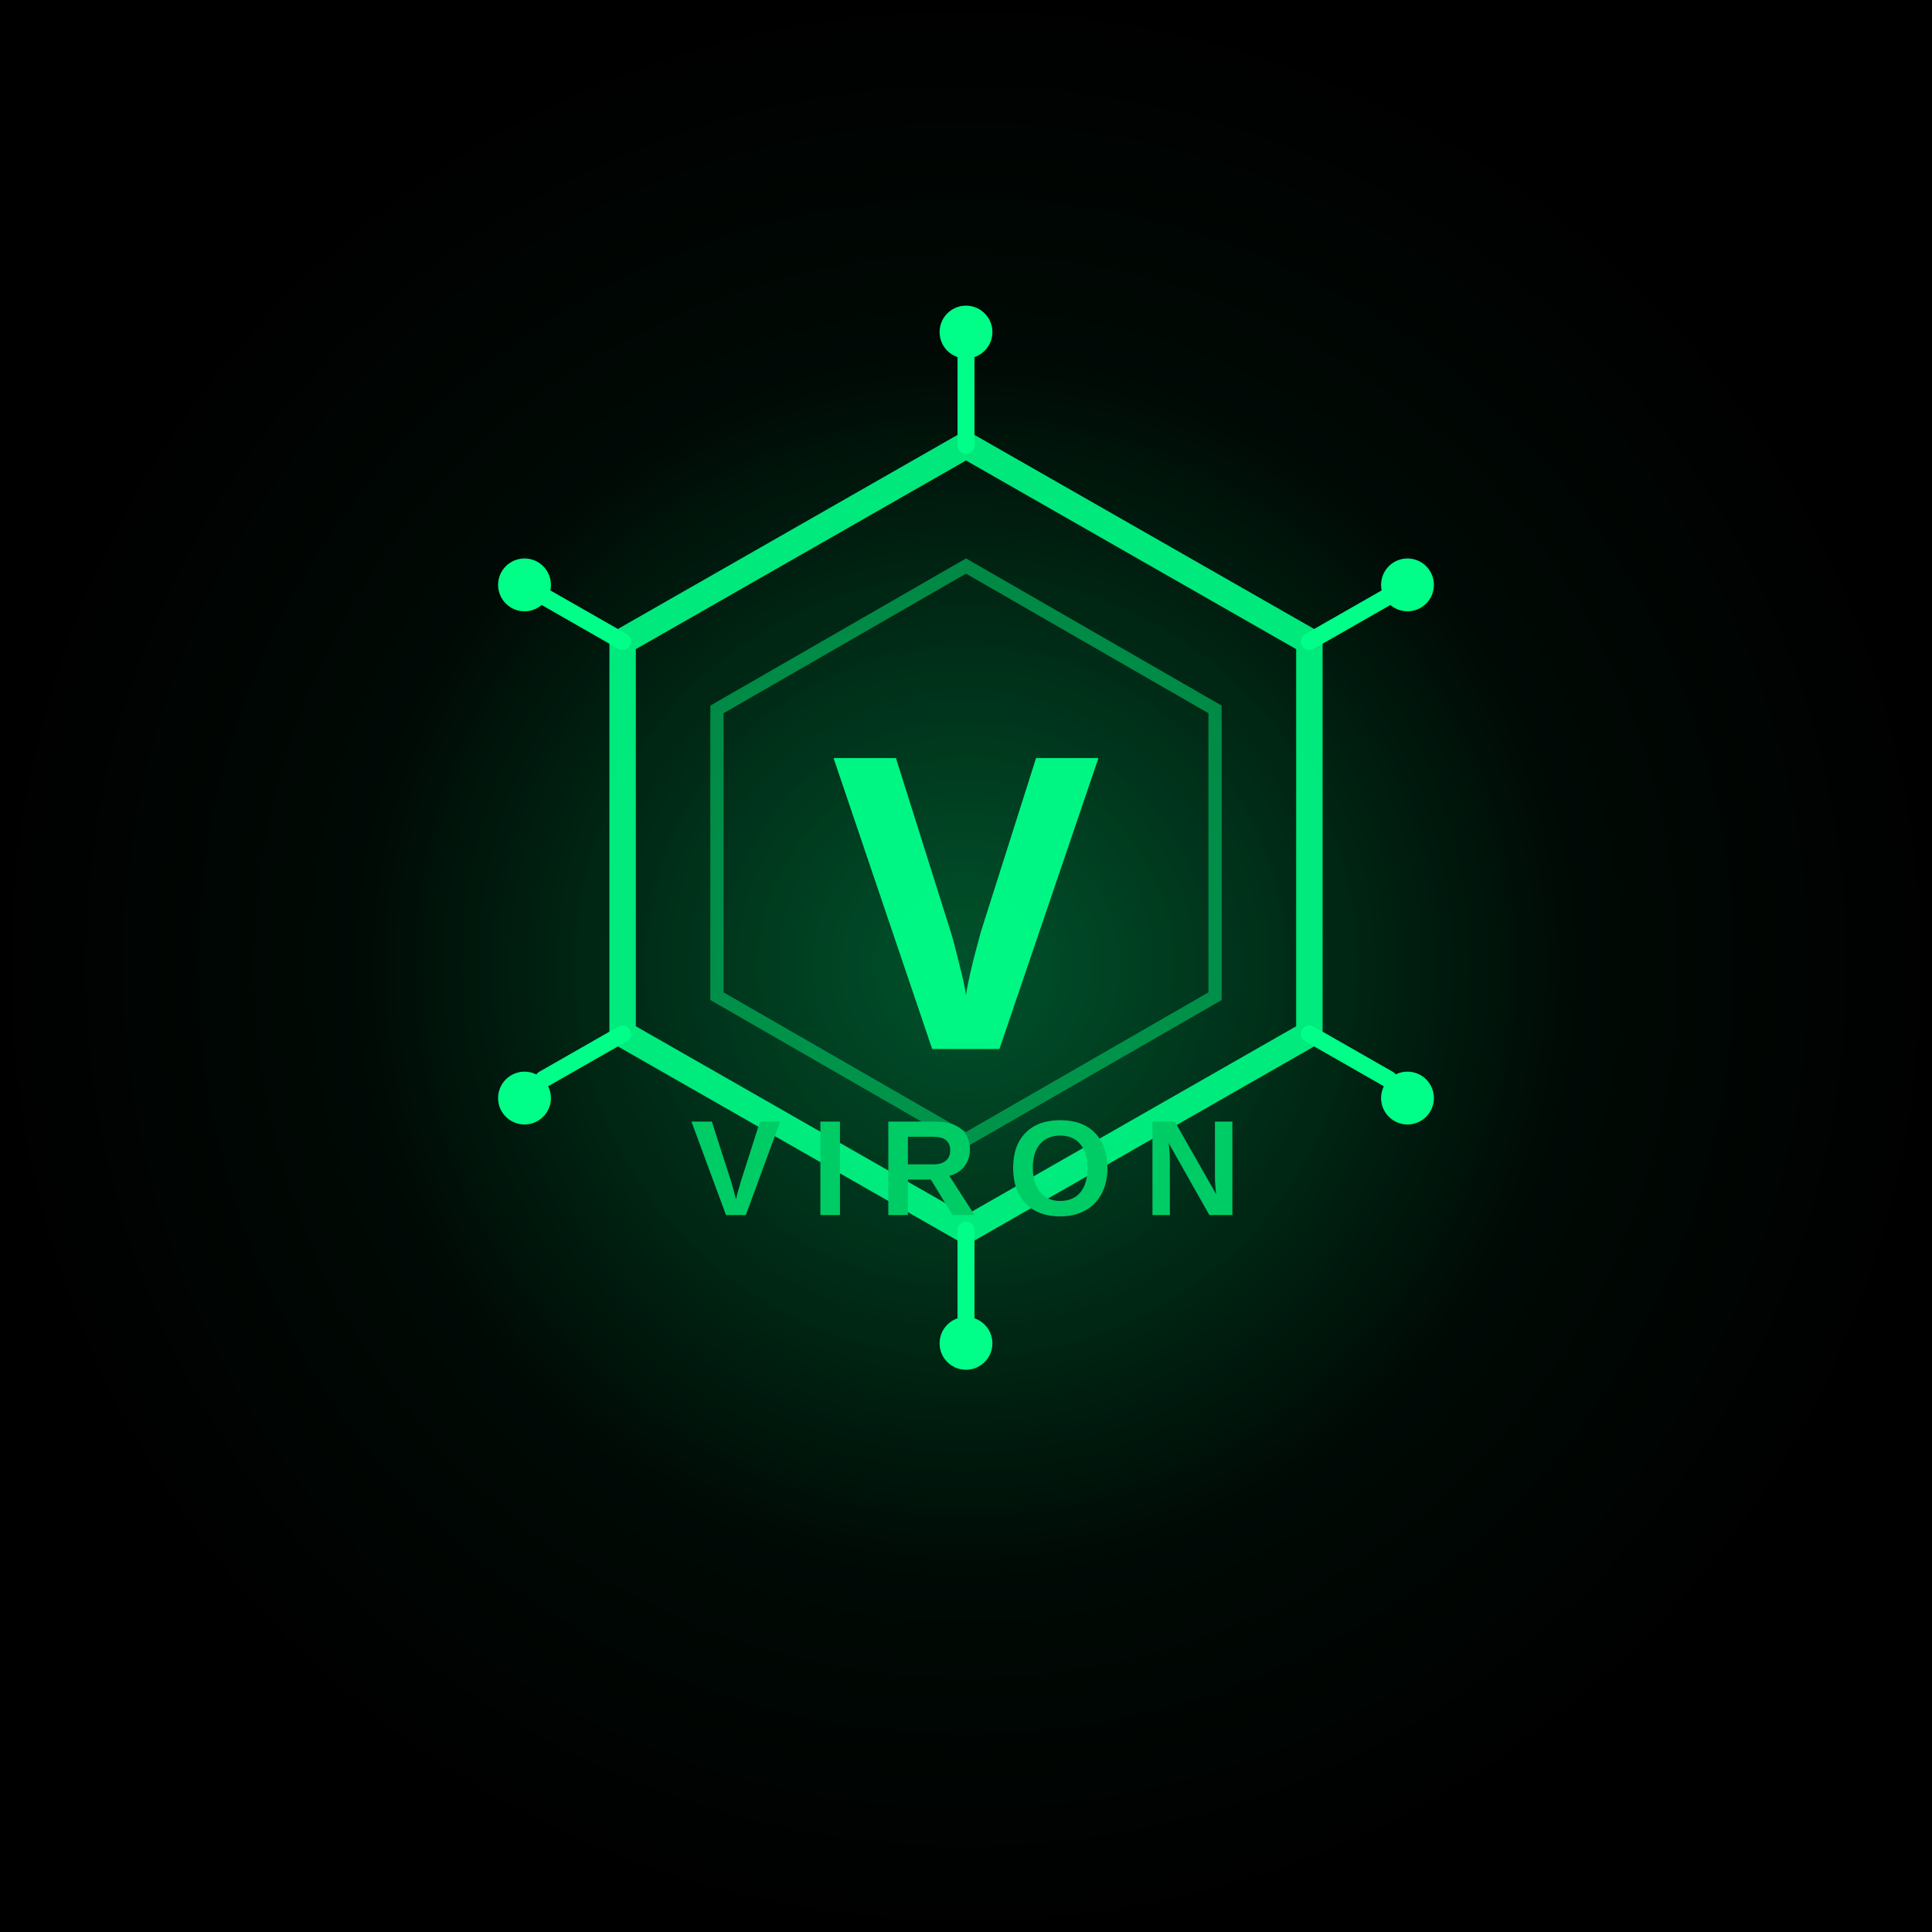
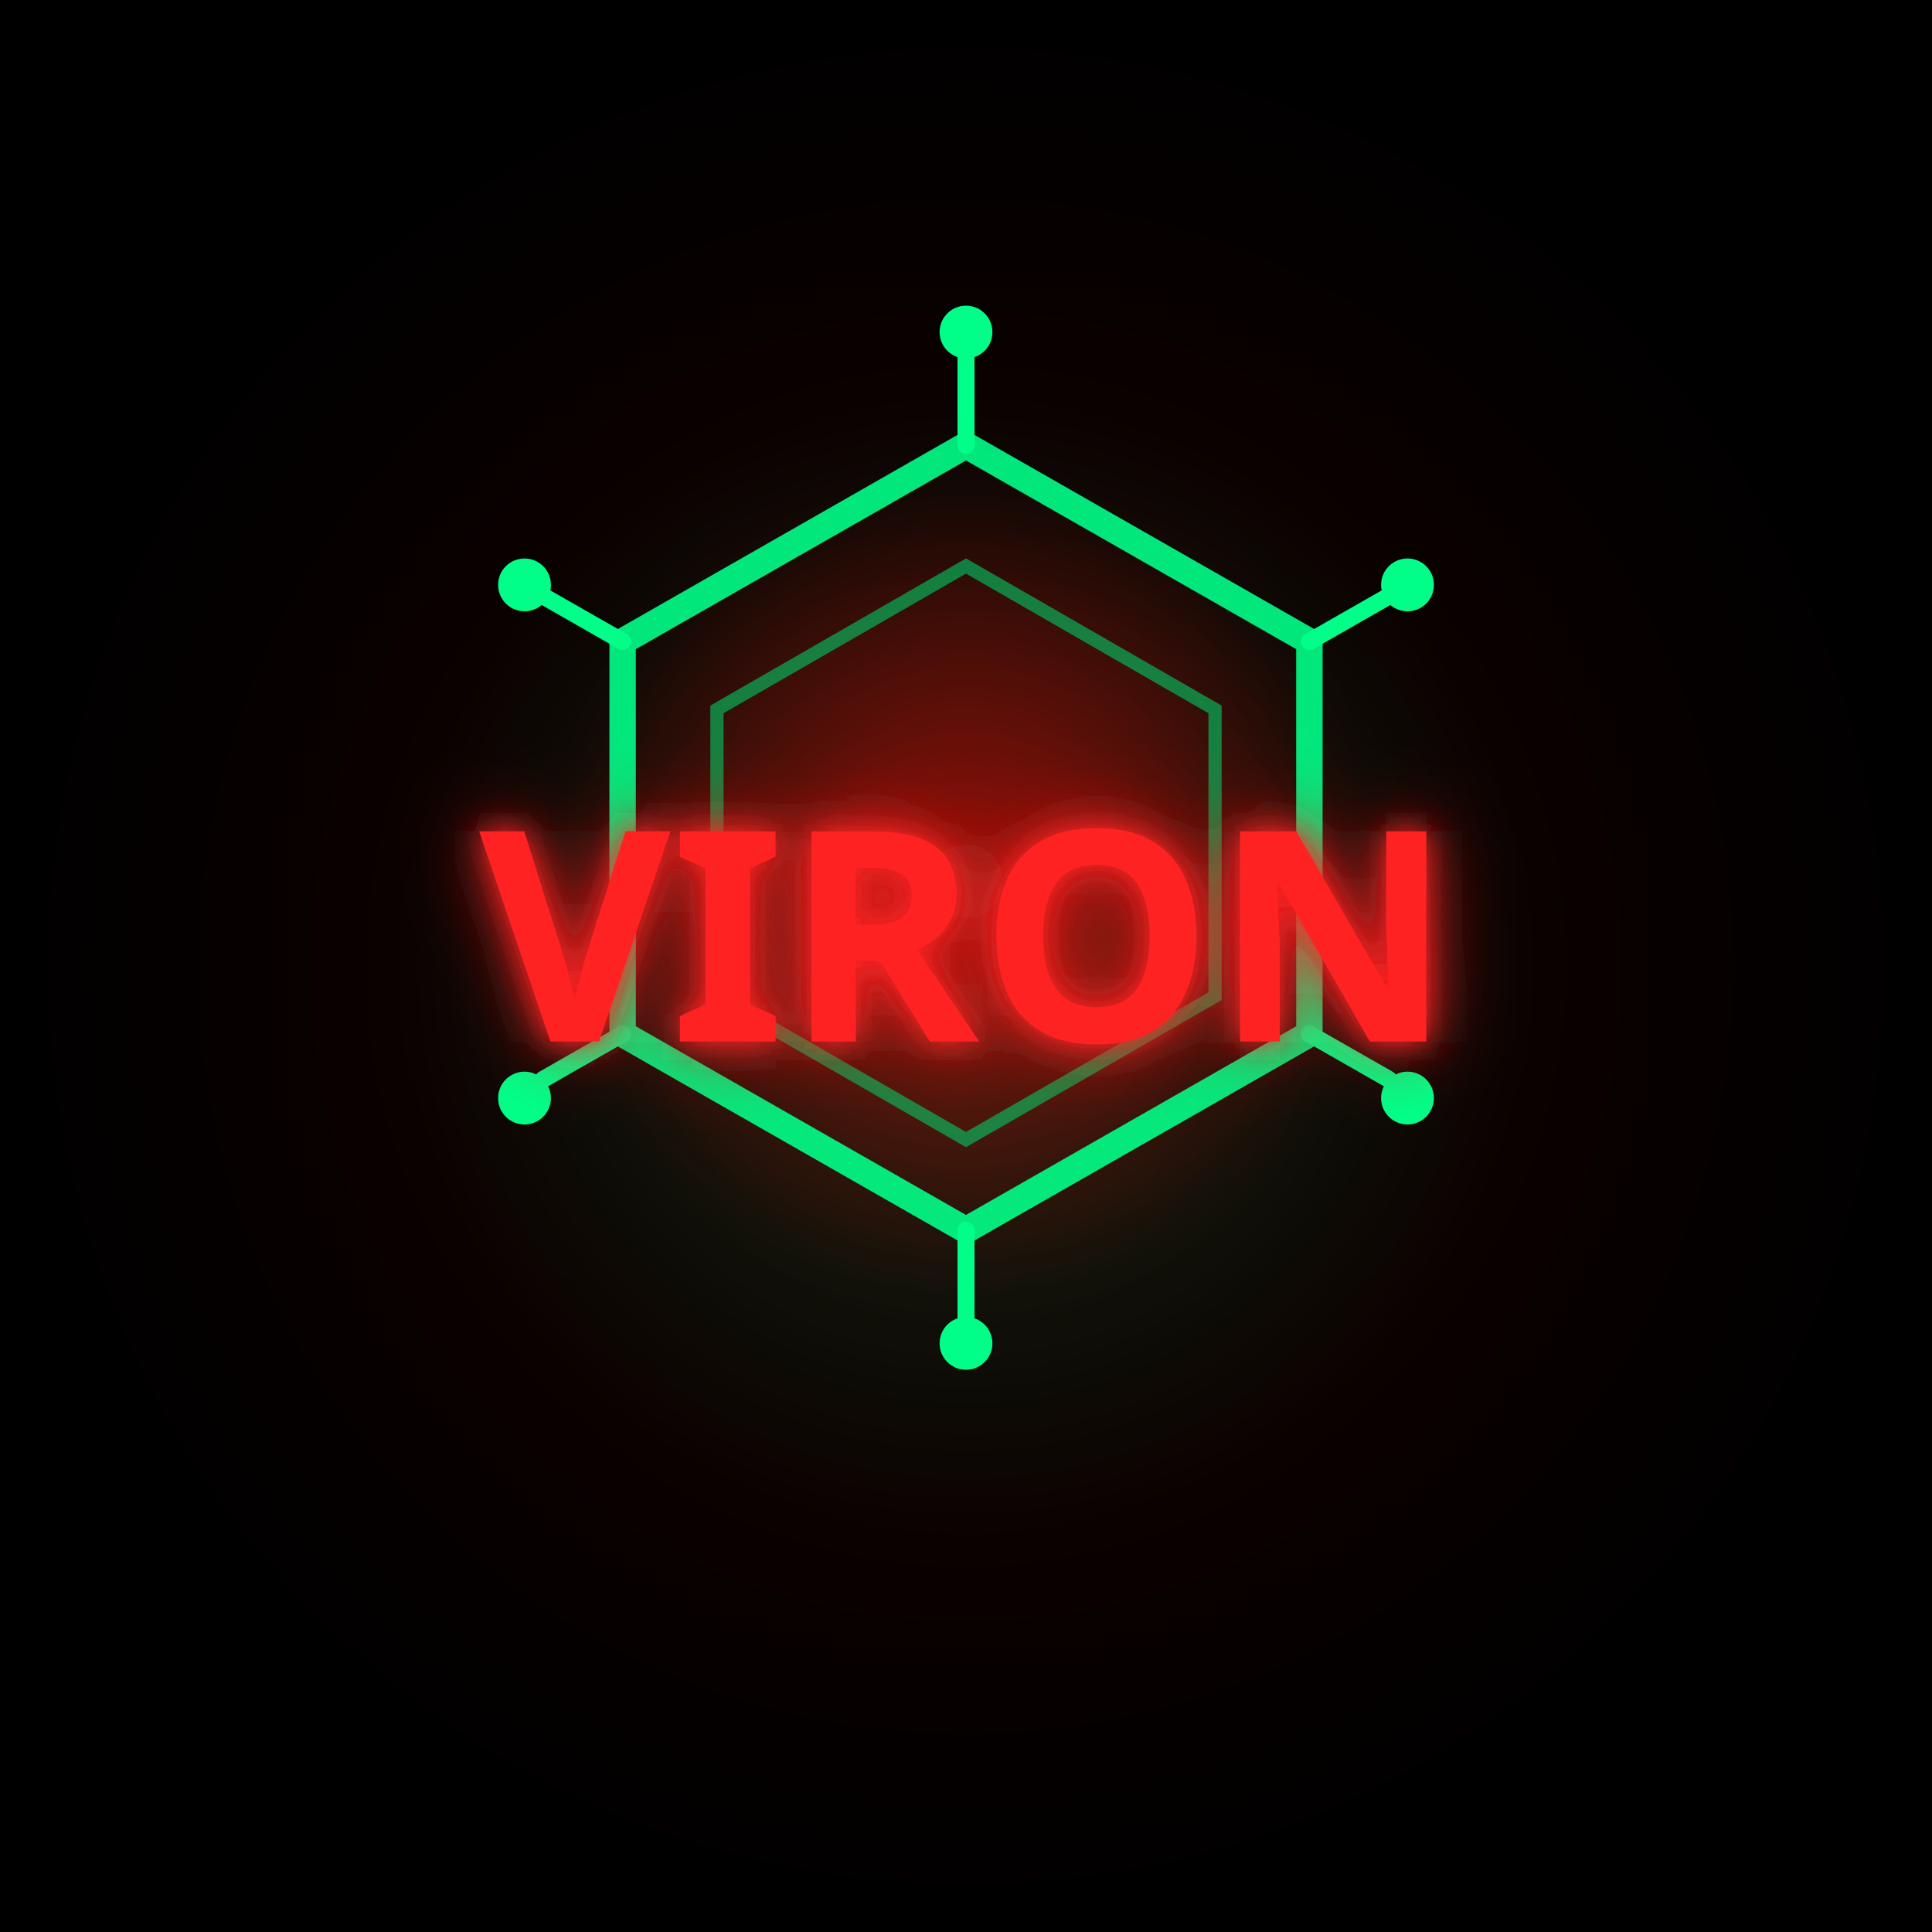
<svg xmlns="http://www.w3.org/2000/svg" viewBox="0 0 512 512" width="512" height="512">
  <defs>
    <radialGradient id="bg" cx="50%" cy="50%" r="50%">
-       <stop offset="0%" stop-color="#001a0d" />
+       <stop offset="0%" stop-color="#1a0000" />
      <stop offset="100%" stop-color="#000000" />
    </radialGradient>
-     <radialGradient id="glow" cx="50%" cy="50%" r="50%">
-       <stop offset="0%" stop-color="#00ff88" stop-opacity="0.25" />
+     <radialGradient id="green-glow" cx="50%" cy="50%" r="50%">
+       <stop offset="0%" stop-color="#00ff88" stop-opacity="0.15" />
      <stop offset="100%" stop-color="#00ff88" stop-opacity="0" />
+     </radialGradient>
+     <radialGradient id="red-glow-bg" cx="50%" cy="48%" r="34%">
+       <stop offset="0%" stop-color="#ff1111" stop-opacity="0.55" />
+       <stop offset="100%" stop-color="#ff0000" stop-opacity="0" />
    </radialGradient>
    <filter id="blur">
      <feGaussianBlur stdDeviation="6" />
    </filter>
+     <filter id="text-glow" x="-60%" y="-60%" width="220%" height="220%">
+       <feGaussianBlur in="SourceGraphic" stdDeviation="10" result="blur1" />
+       <feGaussianBlur in="SourceGraphic" stdDeviation="4" result="blur2" />
+       <feMerge>
+         <feMergeNode in="blur1" />
+         <feMergeNode in="blur2" />
+         <feMergeNode in="SourceGraphic" />
+       </feMerge>
+     </filter>
  </defs>
  <rect width="512" height="512" fill="#000000" />
  <rect width="512" height="512" fill="url(#bg)" />
-   <circle cx="256" cy="256" r="160" fill="url(#glow)" filter="url(#blur)" />
+   <circle cx="256" cy="256" r="160" fill="url(#green-glow)" filter="url(#blur)" />
+   <circle cx="256" cy="240" r="160" fill="url(#red-glow-bg)" filter="url(#blur)" />
  <polygon points="256,118 347,170 347,274 256,326 165,274 165,170" fill="none" stroke="#00ff88" stroke-width="7" opacity="0.9" />
  <polygon points="256,150 322,188 322,264 256,302 190,264 190,188" fill="none" stroke="#00cc66" stroke-width="3.5" opacity="0.6" />
  <line x1="256" y1="118" x2="256" y2="94" stroke="#00ff88" stroke-width="4.5" stroke-linecap="round" />
  <circle cx="256" cy="88" r="7" fill="#00ff88" />
  <line x1="347" y1="170" x2="368" y2="158" stroke="#00ff88" stroke-width="4.5" stroke-linecap="round" />
  <circle cx="373" cy="155" r="7" fill="#00ff88" />
  <line x1="347" y1="274" x2="368" y2="286" stroke="#00ff88" stroke-width="4.5" stroke-linecap="round" />
  <circle cx="373" cy="291" r="7" fill="#00ff88" />
  <line x1="256" y1="326" x2="256" y2="350" stroke="#00ff88" stroke-width="4.5" stroke-linecap="round" />
  <circle cx="256" cy="356" r="7" fill="#00ff88" />
  <line x1="165" y1="274" x2="144" y2="286" stroke="#00ff88" stroke-width="4.5" stroke-linecap="round" />
  <circle cx="139" cy="291" r="7" fill="#00ff88" />
  <line x1="165" y1="170" x2="144" y2="158" stroke="#00ff88" stroke-width="4.5" stroke-linecap="round" />
  <circle cx="139" cy="155" r="7" fill="#00ff88" />
-   <text x="256" y="278" font-family="Arial Black, sans-serif" font-size="108" font-weight="900" text-anchor="middle" fill="#00ff88" opacity="0.95">V</text>
-   <text x="256" y="322" font-family="Arial, sans-serif" font-size="36" font-weight="700" text-anchor="middle" fill="#00cc66" letter-spacing="8">VIRON</text>
+   <text x="256" y="276" font-family="Arial Black, sans-serif" font-size="78" font-weight="900" text-anchor="middle" fill="#ff2020" filter="url(#text-glow)">VIRON</text>
</svg>
